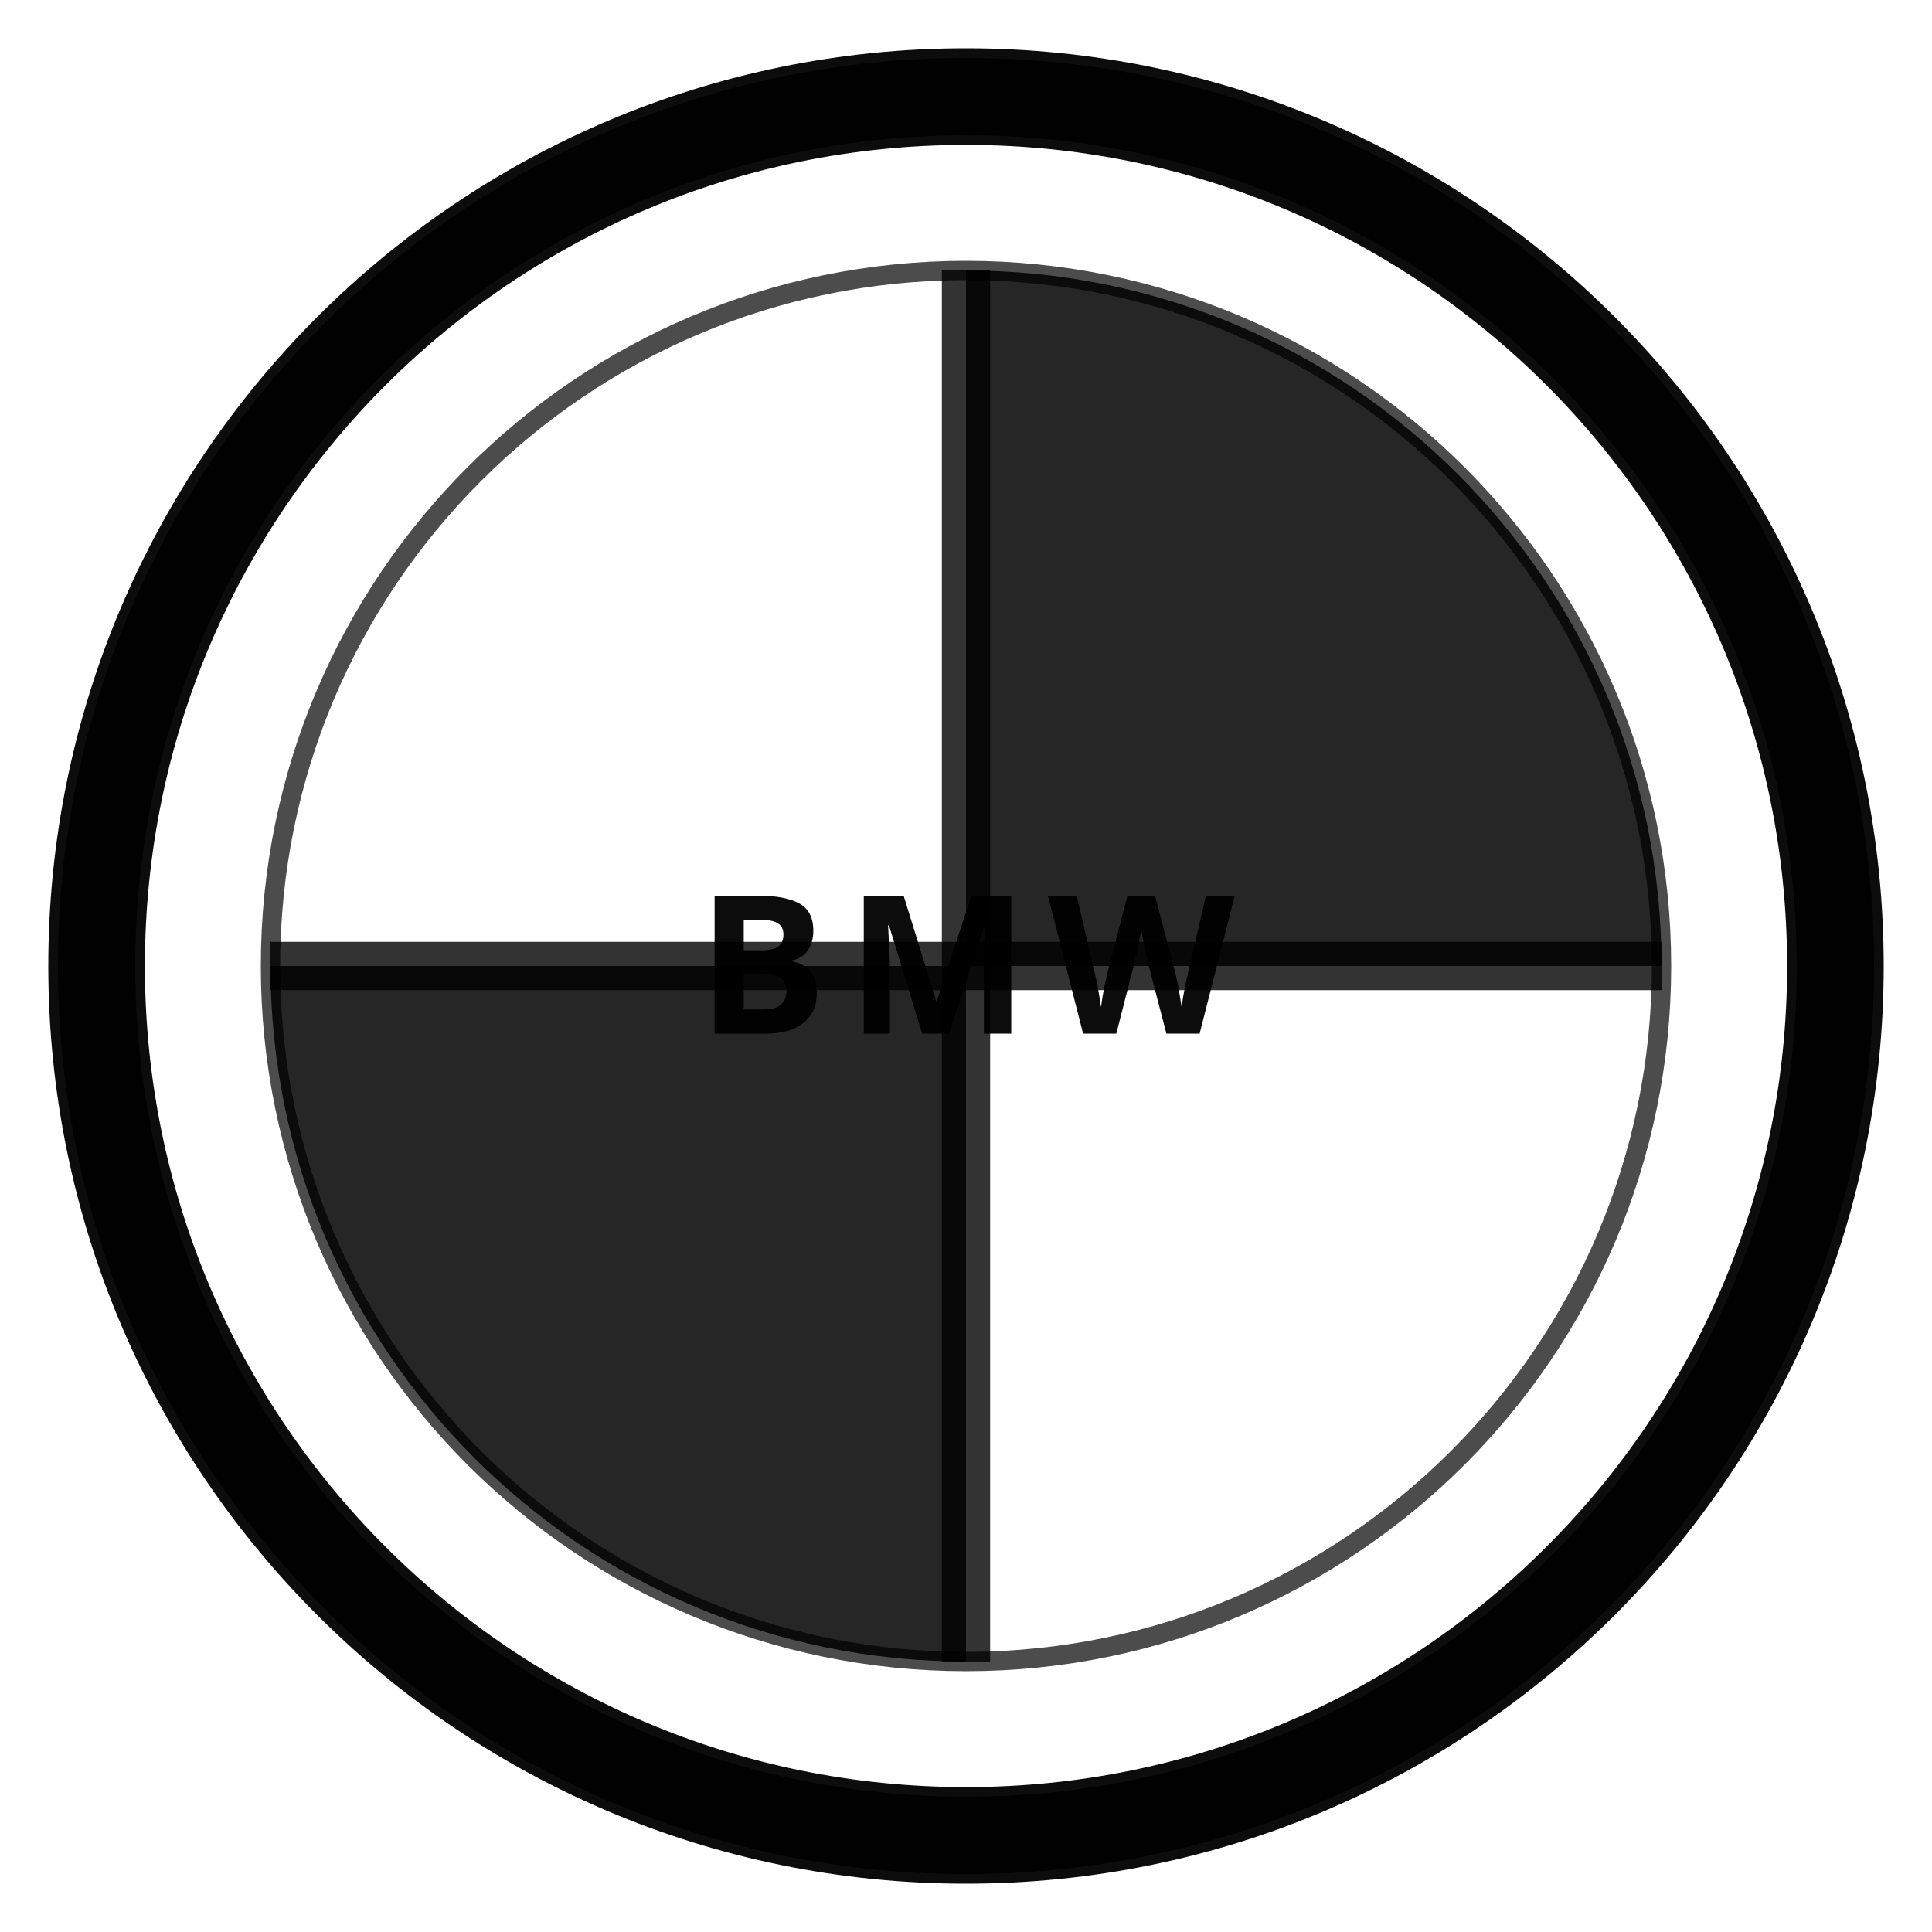
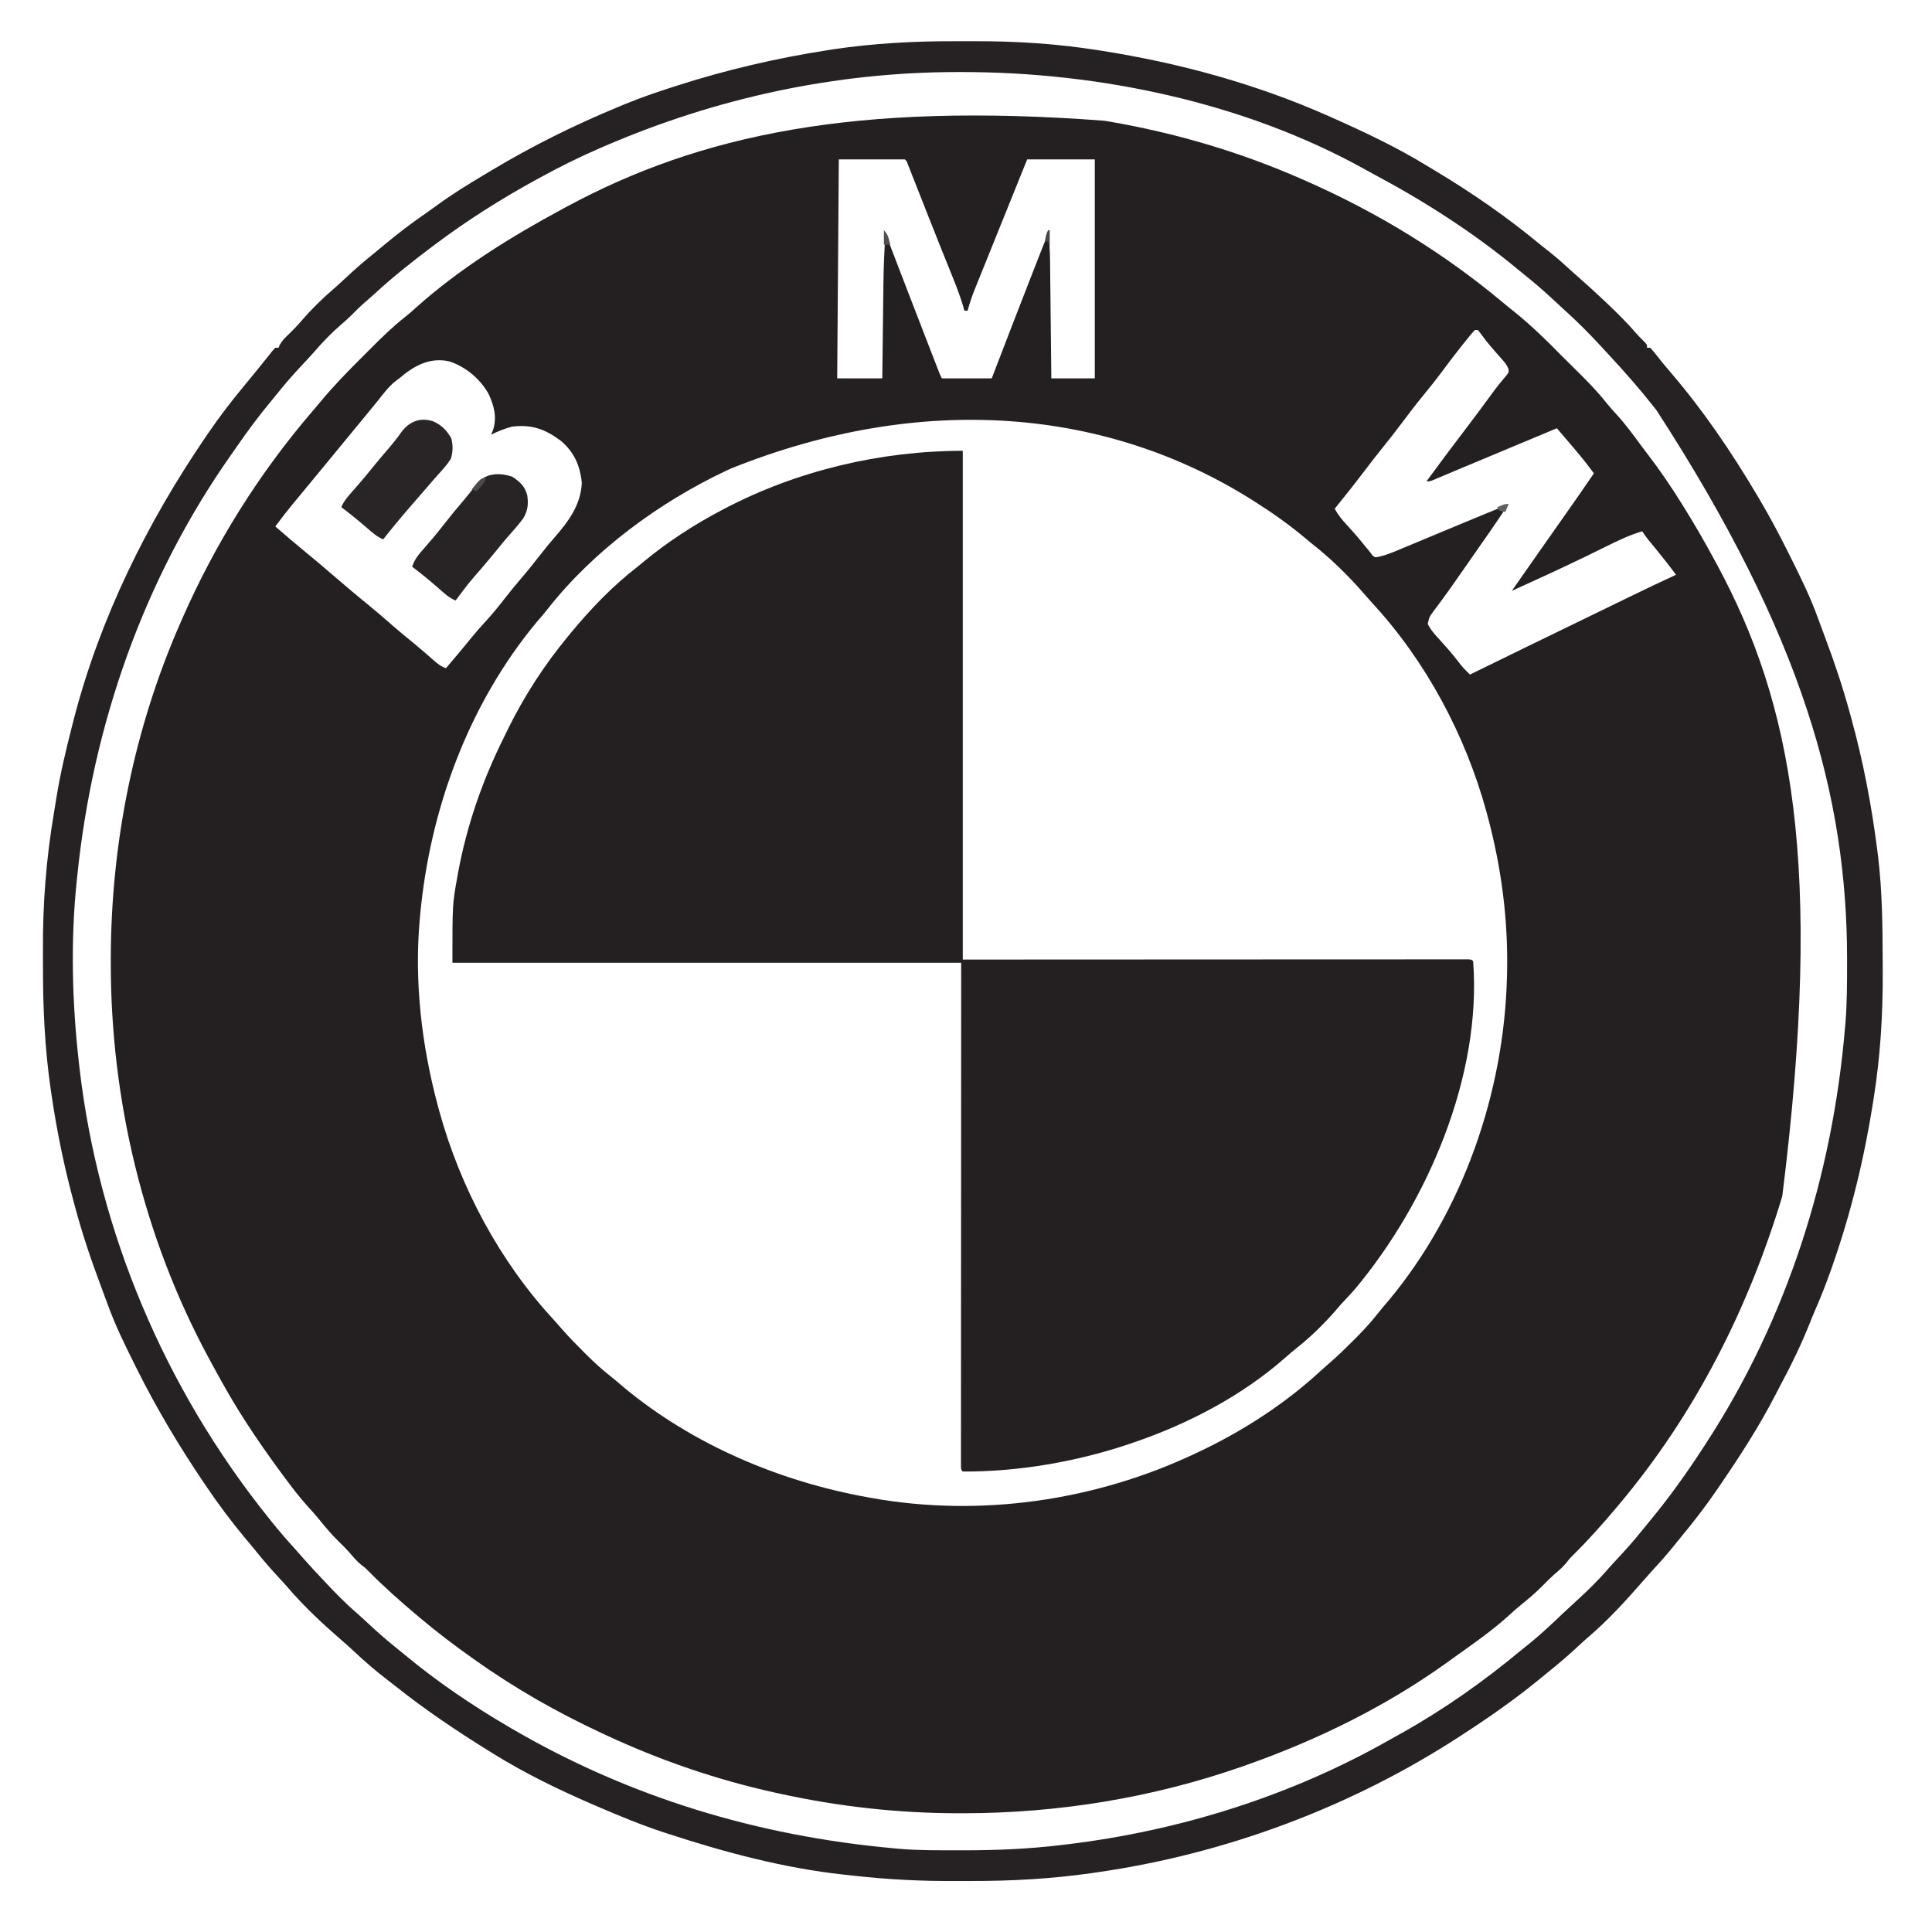
- <svg xmlns="http://www.w3.org/2000/svg" viewBox="0 0 200 200" fill="currentColor">
-   <circle cx="100" cy="100" r="90" fill="none" stroke="currentColor" stroke-width="8" opacity="0.95" />
-   <circle cx="100" cy="100" r="72" fill="none" stroke="currentColor" stroke-width="2" opacity="0.7" />
-   <line x1="100" y1="28" x2="100" y2="172" stroke="currentColor" stroke-width="5" opacity="0.8" />
-   <line x1="28" y1="100" x2="172" y2="100" stroke="currentColor" stroke-width="5" opacity="0.8" />
-   <path d="M100,28 A72,72 0 0,1 172,100 L100,100 Z" opacity="0.85" />
-   <path d="M100,172 A72,72 0 0,1 28,100 L100,100 Z" opacity="0.85" />
-   <text x="100" y="107" font-family="sans-serif" font-size="20" font-weight="900" text-anchor="middle" letter-spacing="2" fill="currentColor" opacity="0.95">BMW</text>
-   <circle cx="100" cy="100" r="90" fill="none" stroke="currentColor" stroke-width="10" opacity="0.95" />
+ <svg xmlns="http://www.w3.org/2000/svg" version="1.1" width="1200" height="1200">
+   <path d="M0 0 C1.052 0.178 2.103 0.355 3.187 0.538 C44.007 7.569 84.068 19.342 122 36 C123.062 36.463 124.123 36.927 125.217 37.404 C169.475 56.876 211.142 82.34 248.167 113.471 C250.622 115.519 253.125 117.506 255.625 119.5 C265.636 127.677 274.958 136.773 284 146 C286.872 148.887 289.764 151.751 292.672 154.602 C299.493 161.315 306.092 167.977 312.008 175.512 C314.011 178.014 316.128 180.343 318.312 182.688 C323.824 188.745 328.598 195.32 333.447 201.908 C334.962 203.949 336.499 205.971 338.047 207.988 C345.215 217.353 351.756 226.997 358 237 C358.686 238.095 358.686 238.095 359.387 239.211 C366.303 250.271 372.81 261.519 379 273 C379.471 273.867 379.941 274.734 380.426 275.628 C426.798 361.429 446.88 461.238 421 668 C399.934 737.788 367 802.987 320 859 C319.486 859.614 318.971 860.227 318.441 860.859 C309.574 871.395 300.46 881.684 290.629 891.336 C288.86 893.081 288.86 893.081 287 895.562 C284.669 898.403 282.053 900.61 279.262 902.988 C276.79 905.186 274.496 907.507 272.188 909.875 C267.93 914.185 263.442 918.012 258.711 921.789 C256.093 923.924 253.607 926.148 251.125 928.438 C240.497 938.083 228.608 946.274 216.947 954.606 C215.393 955.719 213.844 956.839 212.297 957.961 C174.721 984.894 132.482 1005.593 89 1021 C88.022 1021.347 87.044 1021.693 86.037 1022.05 C30.255 1041.625 -28.682 1051.206 -87.75 1051.25 C-88.699 1051.251 -89.649 1051.252 -90.627 1051.253 C-128.122 1051.226 -165.378 1047.074 -202 1039 C-203.004 1038.781 -204.008 1038.562 -205.043 1038.337 C-240.826 1030.445 -275.781 1018.425 -309 1003 C-310.596 1002.261 -310.596 1002.261 -312.225 1001.506 C-339.819 988.656 -366.195 973.68 -391 956 C-392.072 955.245 -392.072 955.245 -393.166 954.474 C-404.141 946.739 -414.715 938.631 -425 930 C-425.614 929.486 -426.227 928.971 -426.859 928.441 C-437.395 919.574 -447.684 910.46 -457.336 900.629 C-459.081 898.86 -459.081 898.86 -461.562 897 C-464.403 894.669 -466.61 892.053 -468.988 889.262 C-471.186 886.79 -473.507 884.496 -475.875 882.188 C-480.185 877.93 -484.012 873.442 -487.789 868.711 C-489.924 866.093 -492.148 863.607 -494.438 861.125 C-499.666 855.364 -504.37 849.243 -509 843 C-509.49 842.34 -509.98 841.68 -510.484 841 C-522.848 824.265 -534.662 807.069 -545 789 C-545.38 788.335 -545.761 787.671 -546.153 786.986 C-549.166 781.692 -552.099 776.356 -555 771 C-555.71 769.693 -555.71 769.693 -556.435 768.359 C-596.933 693.417 -617.299 607.804 -617.188 522.75 C-617.187 521.885 -617.186 521.021 -617.186 520.13 C-617.052 448.781 -602.722 377.401 -574 312 C-573.537 310.938 -573.073 309.877 -572.596 308.783 C-552.151 262.314 -525.03 218.965 -491.941 180.444 C-490.087 178.28 -488.25 176.104 -486.432 173.911 C-478.806 164.776 -470.608 156.299 -462.173 147.912 C-459.93 145.68 -457.698 143.437 -455.467 141.193 C-448.643 134.364 -441.845 127.714 -434.232 121.76 C-431.96 119.969 -429.822 118.078 -427.688 116.125 C-400.649 91.905 -368.857 72.176 -337 55 C-336.133 54.529 -335.266 54.059 -334.372 53.574 C-251.151 8.596 -154.472 -11.738 0 0 Z M-165 24 C-165.33 68.88 -165.66 113.76 -166 160 C-156.76 160 -147.52 160 -138 160 C-137.975 157.842 -137.95 155.684 -137.924 153.461 C-137.84 146.269 -137.751 139.076 -137.661 131.884 C-137.606 127.53 -137.553 123.177 -137.503 118.823 C-137.454 114.609 -137.402 110.394 -137.347 106.18 C-137.327 104.585 -137.308 102.991 -137.291 101.396 C-137.176 90.901 -136.756 80.469 -136 70 C-135.781 70.572 -135.561 71.143 -135.335 71.732 C-121.621 107.447 -121.621 107.447 -107.812 143.125 C-107.37 144.266 -107.37 144.266 -106.918 145.429 C-106.099 147.539 -105.278 149.649 -104.457 151.758 C-104.003 152.925 -103.549 154.091 -103.081 155.293 C-102.079 157.912 -102.079 157.912 -101 160 C-90.77 160 -80.54 160 -70 160 C-69.103 157.66 -68.206 155.321 -67.281 152.91 C-60.338 134.818 -53.36 116.74 -46.312 98.688 C-45.804 97.384 -45.804 97.384 -45.285 96.055 C-38.479 78.618 -38.479 78.618 -35 70 C-34.226 75.514 -33.838 80.872 -33.795 86.436 C-33.785 87.237 -33.775 88.037 -33.765 88.863 C-33.733 91.481 -33.708 94.1 -33.684 96.719 C-33.663 98.546 -33.642 100.373 -33.621 102.2 C-33.566 106.987 -33.516 111.774 -33.468 116.561 C-33.417 121.455 -33.362 126.349 -33.307 131.242 C-33.199 140.828 -33.098 150.414 -33 160 C-24.09 160 -15.18 160 -6 160 C-6 115.12 -6 70.24 -6 24 C-19.86 24 -33.72 24 -48 24 C-54.175 39.291 -54.175 39.291 -60.344 54.584 C-62.859 60.824 -65.375 67.064 -67.896 73.302 C-69.928 78.332 -71.957 83.363 -73.984 88.396 C-74.757 90.314 -75.531 92.231 -76.307 94.148 C-77.394 96.837 -78.478 99.528 -79.56 102.219 C-79.88 103.007 -80.2 103.796 -80.53 104.608 C-82.3 109.023 -83.777 113.402 -85 118 C-85.66 118 -86.32 118 -87 118 C-87.147 117.454 -87.294 116.907 -87.445 116.344 C-89.726 108.294 -92.853 100.614 -96 92.875 C-97.246 89.793 -98.488 86.709 -99.73 83.625 C-100.062 82.802 -100.394 81.979 -100.736 81.132 C-103.56 74.121 -106.341 67.094 -109.113 60.062 C-109.545 58.969 -109.976 57.875 -110.421 56.748 C-112.15 52.364 -113.878 47.98 -115.602 43.594 C-116.812 40.518 -118.025 37.442 -119.238 34.367 C-119.787 32.967 -119.787 32.967 -120.347 31.538 C-120.683 30.688 -121.019 29.839 -121.365 28.964 C-121.804 27.847 -121.804 27.847 -122.253 26.707 C-122.875 25.004 -122.875 25.004 -124 24 C-137.53 24 -151.06 24 -165 24 Z M230 130 C227.958 132.292 226.032 134.599 224.125 137 C223.545 137.722 222.965 138.444 222.367 139.188 C217.964 144.701 213.721 150.326 209.522 155.996 C205.971 160.77 202.278 165.405 198.5 170 C193.645 175.906 189 181.932 184.447 188.073 C180.603 193.24 176.616 198.275 172.57 203.285 C168.801 207.965 165.135 212.715 161.5 217.5 C155.466 225.442 149.268 233.242 143 241 C145.145 244.861 147.603 247.911 150.625 251.125 C154.981 255.832 159.079 260.68 163.09 265.688 C164.035 266.832 164.035 266.832 165 268 C165.683 268.928 165.683 268.928 166.379 269.875 C168.015 271.263 168.015 271.263 170.5 270.81 C175.107 269.744 179.279 268.002 183.629 266.168 C184.564 265.78 185.499 265.391 186.463 264.991 C189.499 263.729 192.531 262.458 195.562 261.188 C197.643 260.321 199.724 259.454 201.806 258.588 C205.944 256.866 210.081 255.141 214.217 253.413 C219.279 251.299 224.347 249.197 229.418 247.105 C230.105 246.822 230.792 246.538 231.501 246.246 C232.801 245.71 234.102 245.173 235.403 244.637 C238.295 243.444 241.187 242.25 244.078 241.055 C244.99 240.678 245.902 240.302 246.841 239.914 C248.246 239.319 249.635 238.682 251 238 C243.258 249.843 235.103 261.403 227 273 C226.372 273.899 225.744 274.799 225.097 275.726 C223.895 277.446 222.693 279.165 221.491 280.885 C220.34 282.531 219.19 284.179 218.042 285.828 C215.22 289.874 212.362 293.884 209.426 297.848 C208.86 298.621 208.293 299.395 207.71 300.192 C206.641 301.649 205.56 303.097 204.466 304.535 C201.77 308.189 201.77 308.189 200.805 312.523 C202.621 316.286 205.256 319.12 208.062 322.188 C209.252 323.519 210.439 324.853 211.625 326.188 C212.204 326.836 212.783 327.484 213.379 328.152 C216.155 331.316 218.738 334.625 221.316 337.949 C223.09 340.11 225.012 342.036 227 344 C227.49 343.76 227.981 343.52 228.486 343.272 C251.945 331.79 275.411 320.324 298.92 308.946 C304.044 306.465 309.163 303.976 314.281 301.484 C315.857 300.718 317.432 299.951 319.007 299.185 C321.273 298.082 323.538 296.98 325.803 295.876 C335.491 291.153 345.219 286.527 355 282 C350.897 276.436 346.638 271.029 342.25 265.688 C341.108 264.297 339.967 262.905 338.828 261.512 C338.332 260.908 337.836 260.304 337.325 259.682 C336.141 258.179 335.062 256.593 334 255 C326.193 257.289 319.081 260.728 311.815 264.323 C308.166 266.128 304.507 267.913 300.848 269.699 C300.107 270.061 299.367 270.423 298.604 270.796 C291.318 274.348 283.982 277.785 276.625 281.188 C275.511 281.703 274.397 282.218 273.249 282.75 C266.511 285.858 259.759 288.937 253 292 C253.857 290.776 254.714 289.552 255.57 288.328 C256.13 287.529 256.69 286.729 257.266 285.906 C258.522 284.111 259.778 282.317 261.035 280.522 C264.232 275.954 267.43 271.386 270.625 266.816 C276.128 258.948 281.64 251.087 287.188 243.25 C292.87 235.22 298.448 227.12 304 219 C298.694 211.686 292.877 204.854 287 198 C286.169 197.03 286.169 197.03 285.32 196.04 C283.881 194.359 282.44 192.68 281 191 C262.788 198.573 244.594 206.189 226.401 213.809 C224.645 214.544 222.889 215.279 221.133 216.013 C217.454 217.552 213.776 219.092 210.107 220.654 C209.025 221.112 207.943 221.571 206.828 222.043 C205.925 222.429 205.022 222.814 204.091 223.212 C202 224 202 224 200 224 C207.893 213.202 215.885 202.488 224.015 191.867 C229.164 185.129 234.221 178.328 239.221 171.479 C239.747 170.759 240.274 170.039 240.816 169.297 C241.327 168.595 241.838 167.893 242.364 167.17 C243.535 165.616 244.75 164.094 245.992 162.596 C246.643 161.806 247.294 161.017 247.965 160.203 C248.568 159.493 249.171 158.783 249.793 158.052 C251.204 156.098 251.204 156.098 250.847 153.936 C249.946 151.877 248.982 150.502 247.488 148.828 C246.98 148.249 246.472 147.671 245.949 147.075 C245.409 146.473 244.869 145.87 244.312 145.25 C240.84 141.307 237.445 137.397 234.375 133.125 C233.199 131.578 233.199 131.578 232 130 C231.34 130 230.68 130 230 130 Z M-438 160 C-438.99 160.743 -439.98 161.485 -441 162.25 C-445.102 165.728 -448.275 170.082 -451.612 174.271 C-454.27 177.583 -456.983 180.85 -459.688 184.125 C-460.9 185.596 -462.112 187.068 -463.324 188.539 C-463.933 189.278 -464.542 190.017 -465.169 190.778 C-468.114 194.352 -471.057 197.926 -474 201.5 C-475.167 202.917 -476.333 204.333 -477.5 205.75 C-478.077 206.451 -478.655 207.153 -479.25 207.875 C-484.5 214.25 -484.5 214.25 -486.252 216.377 C-487.412 217.786 -488.572 219.196 -489.732 220.605 C-492.743 224.263 -495.759 227.918 -498.781 231.566 C-499.404 232.319 -500.026 233.072 -500.668 233.848 C-501.846 235.272 -503.026 236.695 -504.207 238.117 C-507.947 242.643 -511.517 247.273 -515 252 C-505.332 260.348 -505.332 260.348 -495.5 268.5 C-490.099 272.887 -484.825 277.412 -479.551 281.949 C-472.312 288.175 -465.041 294.361 -457.625 300.375 C-452.503 304.542 -447.526 308.862 -442.55 313.2 C-438.052 317.113 -433.478 320.915 -428.84 324.66 C-426.637 326.475 -424.47 328.313 -422.316 330.184 C-421.684 330.733 -421.051 331.282 -420.399 331.847 C-419.156 332.929 -417.917 334.014 -416.681 335.104 C-414.135 337.319 -412.236 338.921 -409 340 C-407.353 338.064 -405.707 336.126 -404.062 334.188 C-403.562 333.597 -403.061 333.007 -402.545 332.399 C-399.465 328.759 -396.434 325.085 -393.438 321.375 C-390.447 317.694 -387.349 314.166 -384.125 310.688 C-379.883 306.078 -376.005 301.282 -372.176 296.333 C-369.048 292.299 -365.822 288.375 -362.5 284.5 C-358.233 279.519 -354.151 274.421 -350.134 269.237 C-347.4 265.727 -344.584 262.315 -341.67 258.953 C-332.887 248.808 -325.322 238.822 -324.625 224.938 C-325.643 214.25 -329.402 205.784 -337.625 198.812 C-347.305 191.574 -355.799 188.454 -368 190 C-372.561 191.222 -376.782 192.891 -381 195 C-380.519 193.919 -380.519 193.919 -380.027 192.816 C-377.113 184.828 -378.995 177.283 -382.461 169.789 C-387.627 160.427 -396.757 152.72 -407.016 149.438 C-419.155 146.761 -429.028 152.267 -438 160 Z M-232 216 C-232.846 216.393 -233.692 216.785 -234.563 217.19 C-276.215 236.712 -317.368 266.954 -345.949 303.395 C-348.117 306.149 -350.397 308.784 -352.688 311.438 C-394.949 362.321 -418.915 427.6 -425 493 C-425.071 493.734 -425.141 494.468 -425.214 495.224 C-428.813 534.348 -424.162 574.184 -414 612 C-413.744 612.954 -413.488 613.909 -413.224 614.892 C-400.214 662.334 -375.735 708.287 -342.266 744.523 C-340.398 746.565 -338.587 748.635 -336.781 750.73 C-332.781 755.312 -328.552 759.64 -324.25 763.938 C-323.456 764.731 -322.662 765.524 -321.843 766.342 C-316.935 771.199 -311.983 775.771 -306.535 780.02 C-303.798 782.158 -301.191 784.417 -298.562 786.688 C-255.558 822.405 -201.724 845.144 -147 855 C-146.16 855.153 -145.32 855.306 -144.454 855.464 C-76.883 867.468 -5.916 857.184 56 828 C56.857 827.598 57.715 827.196 58.598 826.782 C86.1 813.773 112.135 796.944 134.523 776.266 C136.565 774.398 138.635 772.587 140.73 770.781 C145.312 766.781 149.64 762.552 153.938 758.25 C154.731 757.456 155.524 756.662 156.342 755.843 C161.199 750.935 165.771 745.983 170.02 740.535 C172.158 737.798 174.417 735.191 176.688 732.562 C222.724 677.134 248.163 603.714 250 532 C250.022 531.186 250.044 530.372 250.066 529.533 C250.817 496.475 246.573 463.904 238 432 C237.744 431.046 237.488 430.091 237.224 429.108 C224.214 381.666 199.735 335.713 166.266 299.477 C164.398 297.435 162.587 295.365 160.781 293.27 C150.835 281.877 139.927 271.289 128 262 C126.8 261.004 125.604 260.004 124.41 259 C114.736 250.903 104.654 243.749 94 237 C93.378 236.604 92.757 236.207 92.116 235.799 C1.98 178.741 -112.852 168.203 -232 216 Z " fill="#242021" transform="translate(686,75)" />
+   <path d="M0 0 C0 104.28 0 208.56 0 316 C103.951 315.96 103.951 315.96 207.902 315.91 C227.956 315.905 227.956 315.905 237.329 315.905 C243.909 315.904 250.489 315.9 257.069 315.894 C264.648 315.888 272.226 315.885 279.805 315.887 C283.687 315.887 287.568 315.886 291.449 315.881 C295.594 315.875 299.738 315.877 303.883 315.88 C305.723 315.875 305.723 315.875 307.599 315.871 C308.702 315.873 309.805 315.875 310.942 315.877 C311.901 315.877 312.861 315.876 313.85 315.876 C316 316 316 316 317 317 C322.421 388.304 288.657 466.814 243.525 520.763 C240.77 523.924 237.888 526.96 235 530 C233.889 531.286 232.785 532.577 231.688 533.875 C224.091 542.58 215.818 550.668 206.73 557.805 C204.494 559.603 202.348 561.448 200.203 563.352 C173.12 587.152 139.959 604.41 106 616 C105.066 616.32 104.132 616.639 103.17 616.968 C70.58 627.921 34.463 634.178 0 634 C-1 633 -1 633 -1.124 630.856 C-1.124 629.899 -1.123 628.943 -1.123 627.957 C-1.125 626.858 -1.127 625.758 -1.129 624.625 C-1.126 623.403 -1.123 622.181 -1.12 620.921 C-1.121 619.637 -1.122 618.353 -1.123 617.03 C-1.125 613.442 -1.121 609.855 -1.116 606.267 C-1.112 602.347 -1.113 598.428 -1.114 594.508 C-1.114 586.89 -1.11 579.272 -1.103 571.654 C-1.096 562.848 -1.095 554.041 -1.095 545.234 C-1.089 521.969 -1.075 498.703 -1.062 475.438 C-1.042 423.483 -1.021 371.529 -1 318 C-105.28 318 -209.56 318 -317 318 C-317 281.513 -317 281.513 -314 265 C-313.823 264.001 -313.645 263.002 -313.462 261.973 C-308.105 232.856 -298.243 204.439 -285 178 C-284.092 176.125 -283.185 174.25 -282.277 172.375 C-272.248 152.063 -259.485 132.429 -245 115 C-244.55 114.451 -244.1 113.902 -243.636 113.337 C-231.215 98.268 -217.481 83.936 -202 72 C-200.911 71.103 -199.825 70.201 -198.742 69.297 C-183.698 56.821 -167.296 46.087 -150 37 C-149.363 36.663 -148.726 36.326 -148.07 35.979 C-103.022 12.313 -50.884 0 0 0 Z " fill="#242021" transform="translate(598,280)" />
+   <path d="M0 0 C3.68 0.017 7.359 0.007 11.039 -0.01 C37.124 -0.113 63.069 1.514 88.854 5.641 C89.51 5.744 90.166 5.847 90.842 5.953 C139.208 13.566 186.602 26.522 231.416 46.391 C232.9 47.048 232.9 47.048 234.413 47.719 C254.219 56.547 273.805 65.811 292.329 77.119 C294.491 78.437 296.662 79.739 298.834 81.04 C321.22 94.503 342.589 109.324 362.71 125.99 C365.022 127.889 367.375 129.733 369.729 131.579 C374.189 135.132 378.394 138.931 382.58 142.801 C384.781 144.811 387.002 146.78 389.252 148.735 C393.391 152.345 397.417 156.065 401.416 159.829 C402.466 160.816 402.466 160.816 403.537 161.823 C410.264 168.165 416.788 174.541 422.807 181.567 C424.261 183.216 425.767 184.746 427.354 186.266 C429.416 188.391 429.416 188.391 429.416 190.391 C430.076 190.391 430.736 190.391 431.416 190.391 C432.791 191.899 434.09 193.477 435.354 195.079 C436.159 196.087 436.965 197.095 437.795 198.133 C438.437 198.937 438.437 198.937 439.092 199.757 C440.832 201.904 442.623 204.004 444.42 206.102 C464.428 229.47 481.724 254.957 497.416 281.391 C497.879 282.167 498.343 282.943 498.82 283.742 C505.425 294.852 511.458 306.207 517.229 317.766 C517.537 318.384 517.846 319.002 518.164 319.639 C524.496 332.349 530.833 345.071 535.623 358.458 C537.045 362.395 538.513 366.314 539.99 370.231 C545.83 385.774 551.073 401.355 555.416 417.391 C555.8 418.775 555.8 418.775 556.191 420.186 C563.668 447.16 568.905 474.634 572.416 502.391 C572.583 503.696 572.749 505.001 572.921 506.346 C575.533 528.143 575.726 550.011 575.784 571.936 C575.791 574.158 575.803 576.379 575.815 578.601 C575.943 604.847 574.29 630.815 570.166 656.766 C570.063 657.425 569.96 658.083 569.854 658.762 C564.341 693.888 556.007 728.224 544.166 761.766 C543.8 762.805 543.8 762.805 543.426 763.865 C540.475 772.177 537.254 780.323 533.716 788.402 C532.583 791.006 531.511 793.621 530.479 796.266 C525.283 809.307 519.302 821.725 512.649 834.08 C511.501 836.232 510.379 838.395 509.268 840.567 C499.098 860.363 486.973 879.041 474.416 897.391 C473.898 898.151 473.38 898.912 472.846 899.695 C465.982 909.735 458.656 919.273 450.881 928.622 C448.805 931.129 446.771 933.669 444.729 936.204 C440.887 940.898 436.849 945.384 432.744 949.848 C430.809 951.962 428.914 954.098 427.041 956.266 C416.258 968.636 405.022 980.961 392.494 991.594 C390.335 993.461 388.241 995.39 386.15 997.332 C381.052 1002.061 375.858 1006.602 370.436 1010.961 C368.209 1012.753 366.001 1014.558 363.803 1016.383 C348.412 1029.113 332.153 1040.509 315.416 1051.391 C314.294 1052.123 314.294 1052.123 313.148 1052.871 C245.332 1096.949 167.486 1125.942 87.416 1137.391 C86.567 1137.514 85.717 1137.638 84.842 1137.765 C59.752 1141.357 34.922 1142.748 9.602 1142.707 C6.492 1142.702 3.383 1142.709 0.273 1142.727 C-21.212 1142.852 -42.227 1141.81 -63.584 1139.391 C-65.656 1139.166 -67.728 1138.941 -69.8 1138.716 C-106.736 1134.693 -143.376 1124.9 -178.584 1113.391 C-179.517 1113.087 -180.45 1112.783 -181.411 1112.47 C-195.439 1107.85 -209.03 1102.242 -222.584 1096.391 C-223.429 1096.028 -224.274 1095.665 -225.145 1095.291 C-246.558 1086.033 -267.78 1075.751 -287.584 1063.391 C-288.725 1062.684 -288.725 1062.684 -289.889 1061.962 C-309.921 1049.525 -329.386 1036.479 -347.83 1021.778 C-349.581 1020.393 -351.347 1019.03 -353.119 1017.672 C-360.32 1012.136 -367.096 1006.313 -373.709 1000.086 C-375.924 998.01 -378.156 995.992 -380.459 994.016 C-392.458 983.618 -404.356 972.649 -414.682 960.575 C-416.591 958.383 -418.554 956.247 -420.532 954.117 C-425.33 948.945 -429.915 943.663 -434.342 938.165 C-436.698 935.25 -439.106 932.383 -441.521 929.516 C-450.119 919.201 -458.069 908.525 -465.584 897.391 C-466.163 896.537 -466.163 896.537 -466.754 895.667 C-482.182 872.908 -496.17 849.494 -508.459 824.891 C-508.919 823.969 -508.919 823.969 -509.389 823.029 C-515.702 810.356 -522.016 797.671 -526.791 784.325 C-528.213 780.387 -529.681 776.468 -531.158 772.551 C-536.997 757.01 -542.255 741.431 -546.584 725.391 C-546.976 723.96 -546.976 723.96 -547.375 722.5 C-553.508 700.021 -558.217 677.446 -561.584 654.391 C-561.726 653.438 -561.868 652.484 -562.014 651.502 C-565.797 625.758 -566.945 600.02 -566.9 574.039 C-566.895 571.157 -566.902 568.277 -566.92 565.395 C-567.101 536.411 -564.952 507.985 -560.087 479.373 C-559.599 476.482 -559.139 473.588 -558.686 470.692 C-556.177 455.052 -552.526 439.726 -548.584 424.391 C-548.312 423.326 -548.04 422.262 -547.76 421.165 C-531.513 358.285 -502.138 298.835 -465.584 245.391 C-465.096 244.675 -464.608 243.958 -464.104 243.22 C-457.207 233.14 -449.861 223.55 -442.053 214.16 C-439.965 211.646 -437.9 209.112 -435.834 206.579 C-435.137 205.73 -434.439 204.882 -433.721 204.008 C-432.169 202.107 -430.632 200.194 -429.104 198.274 C-428.293 197.261 -427.482 196.248 -426.646 195.204 C-425.916 194.282 -425.185 193.36 -424.432 192.411 C-423.822 191.744 -423.212 191.078 -422.584 190.391 C-421.924 190.391 -421.264 190.391 -420.584 190.391 C-420.34 189.819 -420.097 189.246 -419.846 188.657 C-418.359 185.987 -416.603 184.253 -414.396 182.141 C-411.54 179.353 -408.794 176.558 -406.209 173.516 C-399.967 166.26 -393.079 159.533 -385.799 153.325 C-383.471 151.293 -381.213 149.198 -378.956 147.089 C-373.663 142.146 -368.293 137.387 -362.639 132.856 C-360.308 130.975 -358.007 129.074 -355.717 127.145 C-346.639 119.524 -337.325 112.486 -327.562 105.769 C-325.702 104.473 -323.865 103.15 -322.037 101.809 C-312.886 95.101 -303.322 89.206 -293.584 83.391 C-291.933 82.398 -290.282 81.404 -288.631 80.411 C-262.877 64.971 -236.348 51.807 -208.584 40.391 C-207.416 39.906 -206.247 39.42 -205.044 38.92 C-195.423 34.983 -185.667 31.629 -175.771 28.454 C-174.56 28.063 -174.56 28.063 -173.323 27.665 C-142.733 17.837 -111.758 10.597 -80.021 5.641 C-78.273 5.361 -78.273 5.361 -76.49 5.076 C-51.083 1.297 -25.659 -0.12 0 0 Z M-218.584 65.391 C-219.47 65.773 -220.355 66.154 -221.268 66.547 C-233.69 71.927 -245.713 77.887 -257.584 84.391 C-258.464 84.87 -259.344 85.35 -260.25 85.843 C-282.301 97.901 -303.488 111.291 -323.584 126.391 C-324.165 126.826 -324.746 127.261 -325.345 127.708 C-337.414 136.769 -349.295 146.199 -360.416 156.407 C-362.503 158.317 -364.628 160.171 -366.771 162.016 C-369.93 164.763 -372.875 167.66 -375.807 170.645 C-377.65 172.456 -379.562 174.144 -381.521 175.829 C-387.65 181.129 -393.204 186.861 -398.479 193.004 C-400.69 195.511 -402.963 197.948 -405.251 200.384 C-410.446 205.918 -415.477 211.507 -420.221 217.438 C-421.995 219.655 -423.788 221.849 -425.604 224.032 C-432.935 232.879 -439.729 241.984 -446.242 251.448 C-447.454 253.202 -448.679 254.945 -449.912 256.684 C-504.323 333.897 -536.023 424.767 -545.584 518.391 C-545.703 519.496 -545.821 520.601 -545.943 521.74 C-549.807 558.941 -548.801 597.262 -544.584 634.391 C-544.367 636.317 -544.367 636.317 -544.146 638.282 C-532.349 739.125 -491.435 836.708 -426.584 917.391 C-425.803 918.367 -425.022 919.343 -424.217 920.348 C-419.935 925.645 -415.516 930.782 -410.92 935.809 C-409.022 937.906 -407.16 940.025 -405.307 942.161 C-401.519 946.499 -397.601 950.704 -393.646 954.891 C-392.982 955.599 -392.317 956.307 -391.633 957.036 C-385.301 963.754 -378.911 970.334 -371.904 976.352 C-369.544 978.426 -367.245 980.555 -364.949 982.7 C-359.635 987.66 -354.247 992.443 -348.572 996.993 C-346.343 998.782 -344.136 1000.587 -341.939 1002.415 C-322.203 1018.77 -300.684 1033.414 -278.584 1046.391 C-277.853 1046.821 -277.123 1047.25 -276.37 1047.693 C-202.865 1090.711 -123.159 1114.701 -38.584 1122.391 C-36.97 1122.548 -36.97 1122.548 -35.323 1122.708 C-23.046 1123.763 -10.71 1123.634 1.604 1123.641 C2.824 1123.642 4.044 1123.643 5.302 1123.644 C25.504 1123.633 45.364 1122.823 65.416 1120.391 C67.318 1120.166 67.318 1120.166 69.259 1119.937 C139.438 1111.463 208.485 1089.802 269.991 1054.769 C272.329 1053.44 274.679 1052.137 277.033 1050.836 C303.036 1036.312 327.791 1018.826 350.685 999.818 C352.208 998.563 353.75 997.33 355.295 996.102 C363.078 989.908 370.23 983.09 377.442 976.251 C380.407 973.457 383.412 970.706 386.416 967.954 C393.081 961.82 399.474 955.585 405.377 948.711 C407.451 946.351 409.58 944.052 411.725 941.756 C416.687 936.441 421.47 931.05 426.021 925.375 C427.798 923.161 429.591 920.966 431.404 918.782 C443.362 904.326 454.212 889.127 464.416 873.391 C465.093 872.355 465.093 872.355 465.785 871.298 C516.451 793.605 544.65 704.471 552.416 612.391 C552.513 611.275 552.61 610.158 552.71 609.008 C553.632 597.127 553.659 585.24 553.666 573.329 C553.667 572.211 553.668 571.092 553.669 569.94 C553.608 469.393 526.06 369.204 435.416 229.391 C434.765 228.557 434.114 227.723 433.443 226.864 C424.755 215.857 415.513 205.306 405.956 195.048 C404.246 193.208 402.548 191.358 400.85 189.508 C393.54 181.584 386.042 174.037 378.018 166.84 C376.363 165.344 374.731 163.826 373.104 162.301 C367.358 156.921 361.545 151.714 355.4 146.786 C353.186 145.009 350.991 143.216 348.807 141.403 C321.376 118.71 291.222 99.402 259.829 82.686 C257.755 81.573 255.697 80.439 253.646 79.286 C179.024 37.924 88.985 19.197 4.291 19.141 C2.688 19.14 2.688 19.14 1.053 19.138 C-74.799 19.186 -149.016 35.287 -218.584 65.391 Z " fill="#262223" transform="translate(593.584,25.60889)" />
+   <path d="M0 0 C4.787 3.305 7.666 5.826 9.125 11.562 C9.928 17.067 9.428 20.978 6.625 25.812 C3.599 29.778 0.36 33.503 -2.966 37.218 C-5.006 39.526 -6.94 41.916 -8.875 44.312 C-12.163 48.352 -15.502 52.343 -18.875 56.312 C-27.529 66.256 -27.529 66.256 -35.375 76.812 C-39.6 75.091 -42.686 72.102 -46.062 69.125 C-51.369 64.505 -56.747 60.041 -62.375 55.812 C-60.902 51.134 -58.154 47.959 -54.938 44.375 C-50.748 39.604 -46.697 34.772 -42.812 29.75 C-38.729 24.48 -34.508 19.36 -30.159 14.307 C-27.635 11.36 -25.288 8.364 -23.062 5.188 C-17.434 -2.349 -8.518 -2.997 0 0 Z " fill="#282425" transform="translate(318.375,296.1875)" />
+   <path d="M0 0 C5.33 2.423 8.158 5.441 11.168 10.457 C12.281 15.01 12.244 18.768 10.855 23.27 C8.669 26.731 6.055 29.694 3.286 32.702 C1.203 34.985 -0.802 37.333 -2.817 39.676 C-4.471 41.599 -6.135 43.513 -7.801 45.426 C-15.759 54.568 -23.667 63.725 -31.145 73.27 C-35.118 71.605 -38.122 68.88 -41.332 66.082 C-46.486 61.65 -51.723 57.374 -57.145 53.27 C-55.444 49.125 -52.503 46.026 -49.582 42.707 C-48.487 41.447 -47.394 40.187 -46.301 38.926 C-45.762 38.304 -45.223 37.683 -44.668 37.043 C-41.856 33.77 -39.152 30.41 -36.434 27.059 C-33.349 23.3 -30.191 19.606 -27.028 15.914 C-24.494 12.937 -22.129 9.913 -19.895 6.707 C-14.975 0.059 -8.054 -2.743 0 0 Z " fill="#292526" transform="translate(269.1445,261.7305)" />
+   <path d="M0 0 C-1.443 3.366 -3.333 5.51 -6 8 C-6.99 7.67 -7.98 7.34 -9 7 C-3.34 0 -3.34 0 0 0 Z " fill="#4C494A" transform="translate(302,297)" />
+   <path d="M0 0 C2.686 2.686 3.06 5.376 4 9 C2.68 9 1.36 9 0 9 C0 6.03 0 3.06 0 0 Z " fill="#514E4F" transform="translate(549,143)" />
+   <path d="M0 0 C0.33 0 0.66 0 1 0 C1 3.3 1 6.6 1 10 C0.67 9.01 0.34 8.02 0 7 C-0.66 7 -1.32 7 -2 7 C-1.125 2.25 -1.125 2.25 0 0 Z " fill="#494546" transform="translate(651,143)" />
+   <path d="M0 0 C-0.66 1.65 -1.32 3.3 -2 5 C-3.938 4.625 -3.938 4.625 -6 4 C-6.33 3.34 -6.66 2.68 -7 2 C-2.25 0 -2.25 0 0 0 Z " fill="#625F5F" transform="translate(937,313)" />
</svg>
